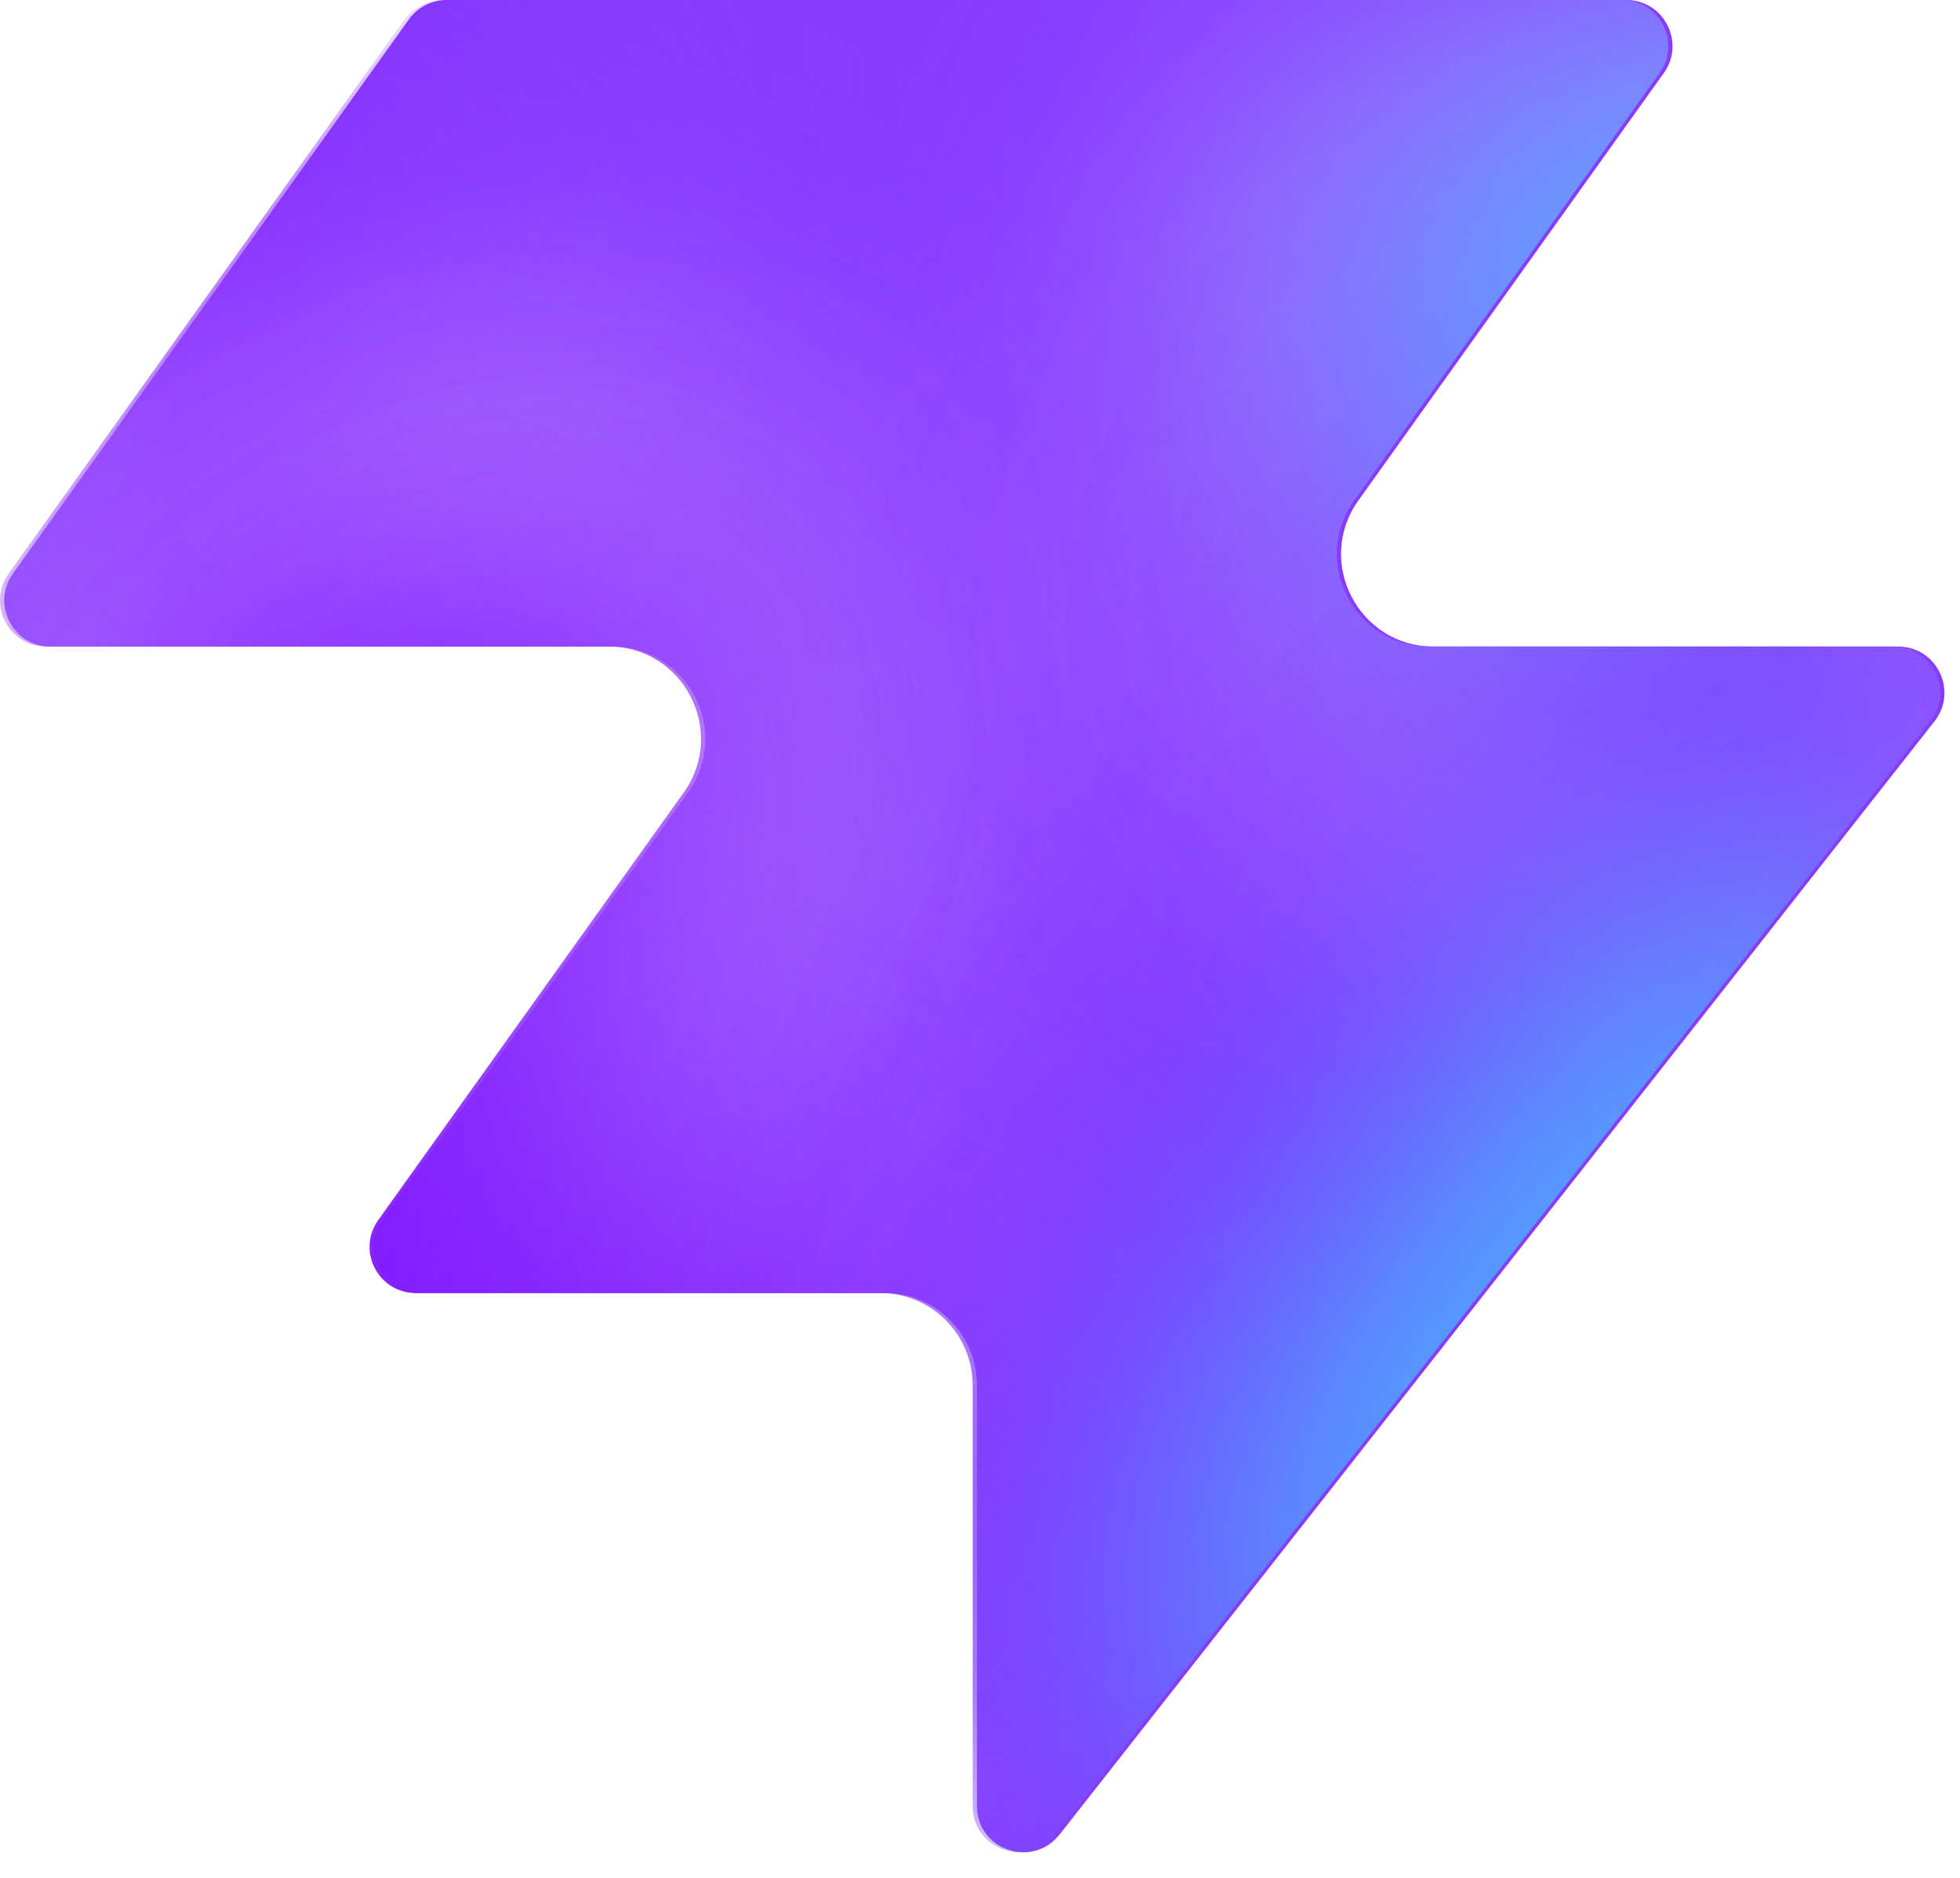
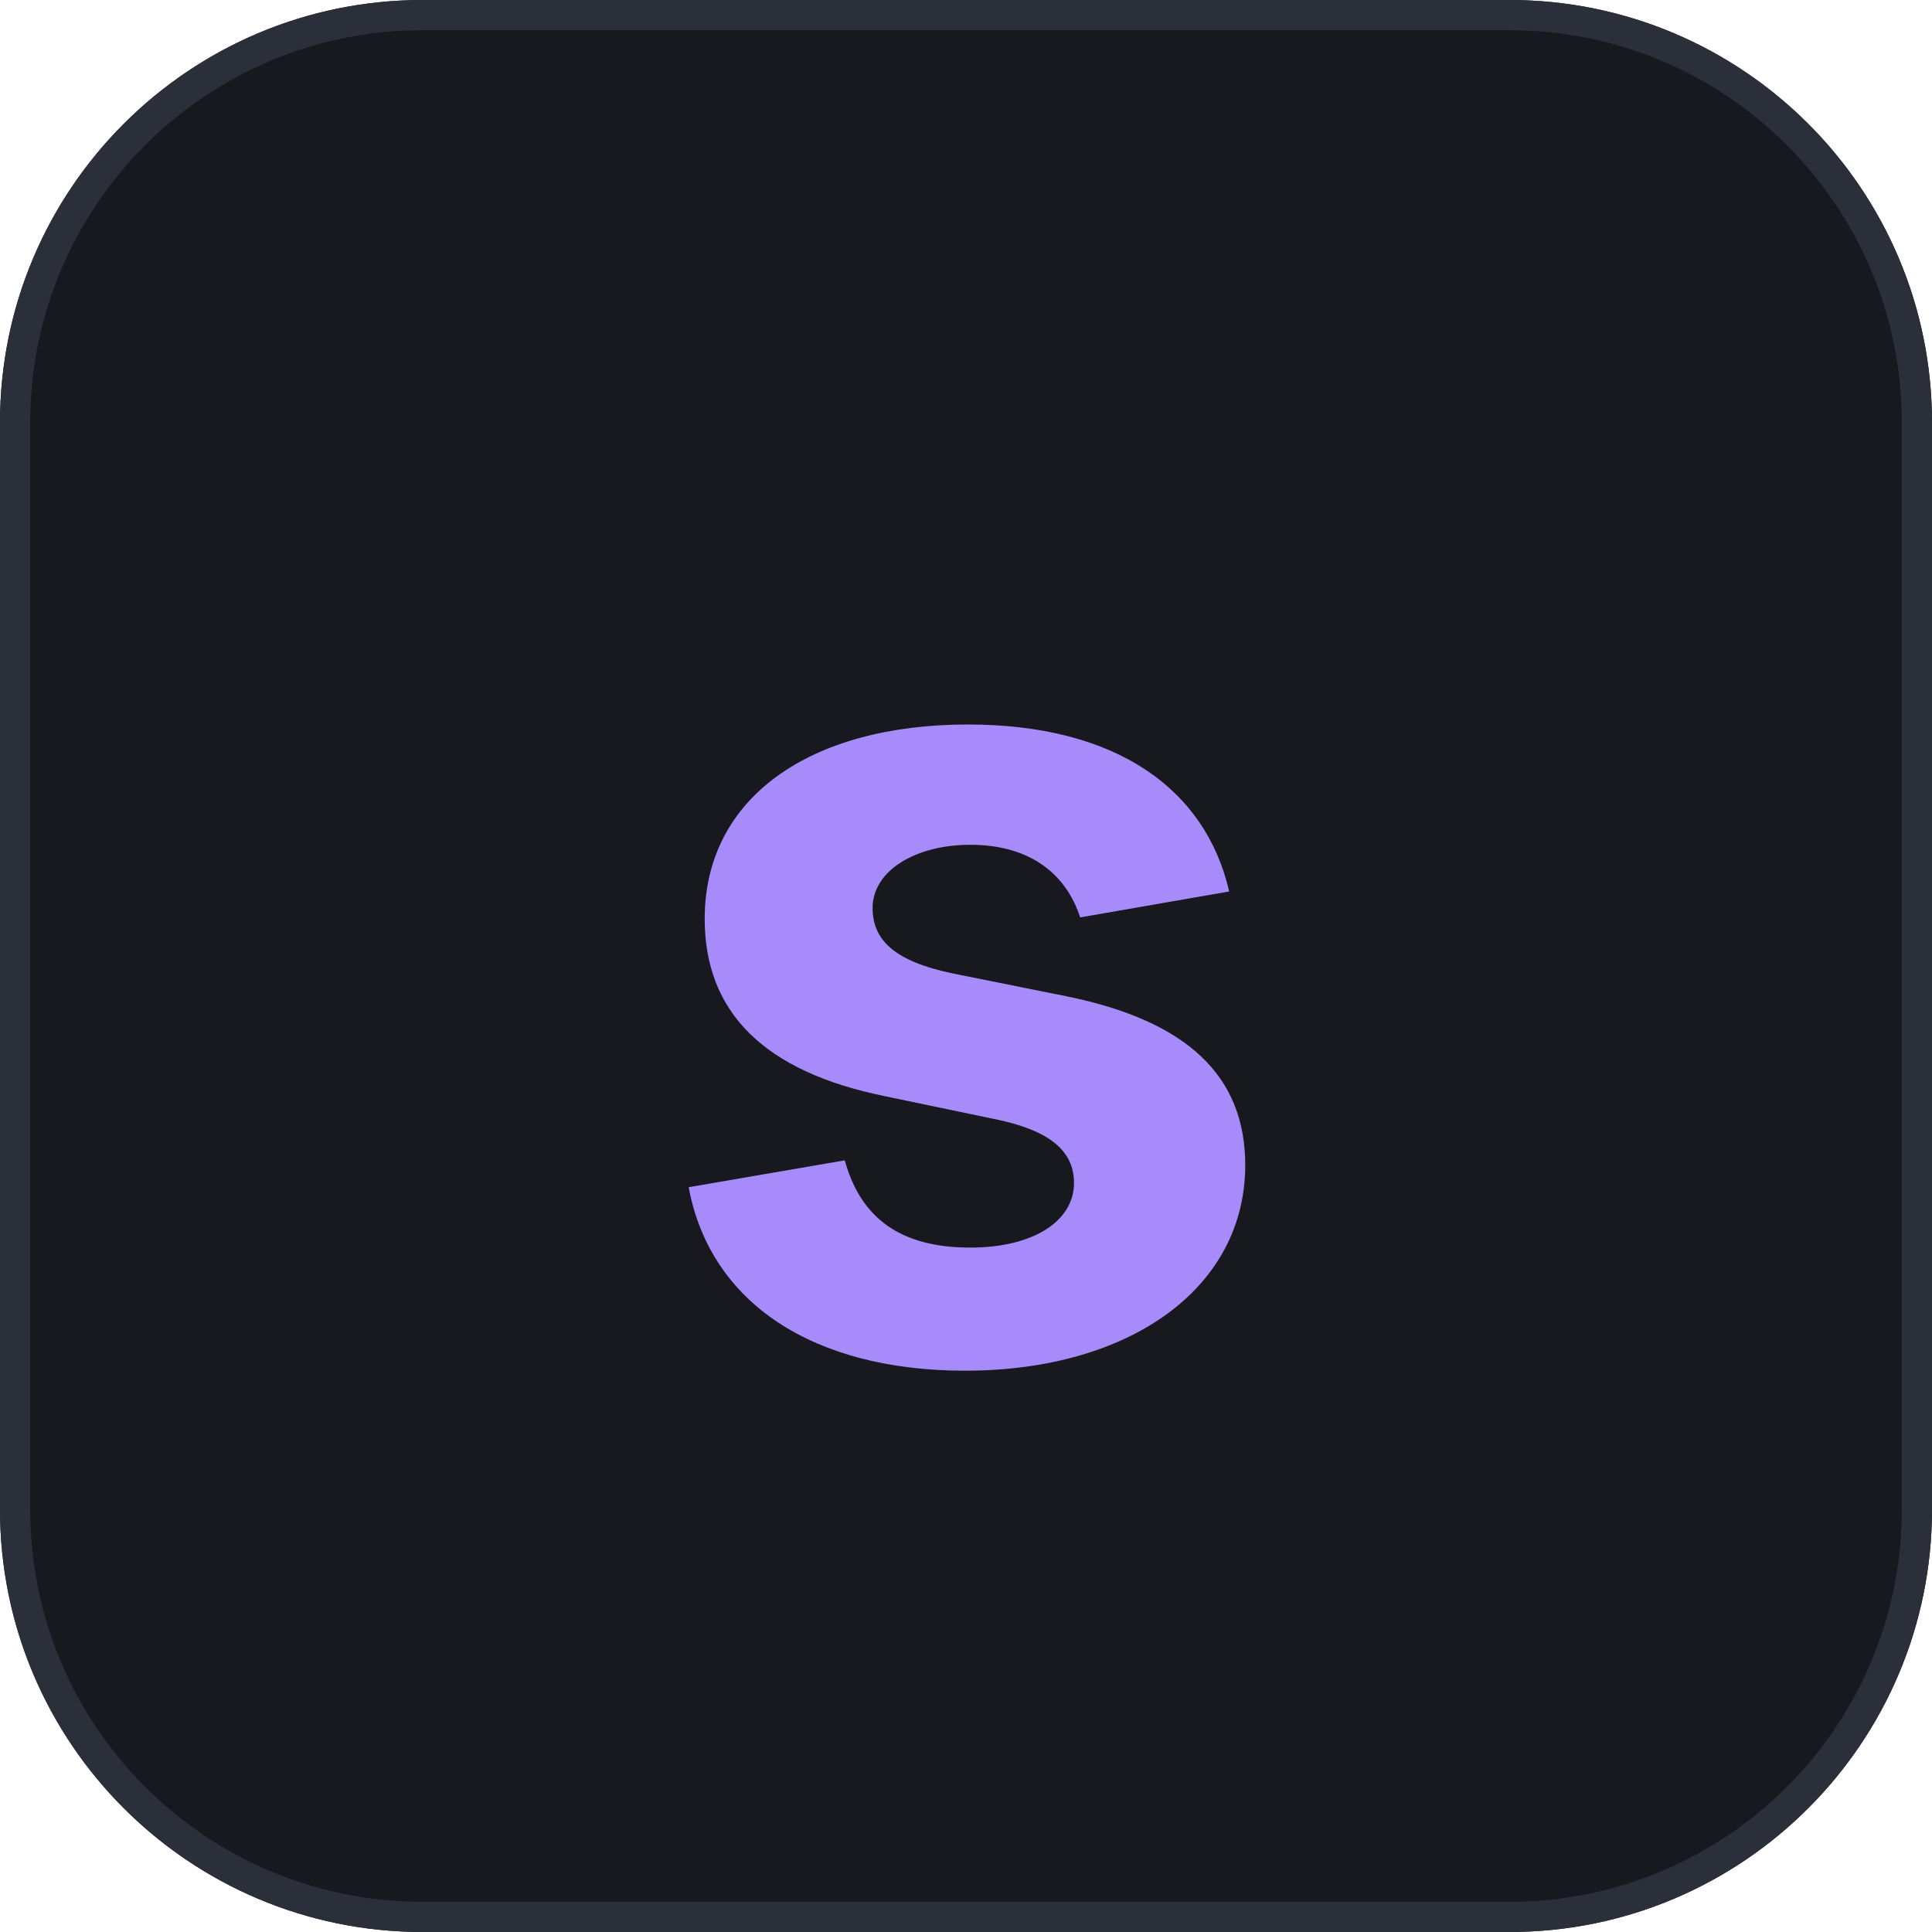
- <svg xmlns="http://www.w3.org/2000/svg" width="48" height="46" fill="none" viewBox="0 0 48 46">
-   <path fill="#863bff" d="M25.946 44.938c-.664.845-2.021.375-2.021-.698V33.937a2.26 2.26 0 0 0-2.262-2.262H10.287c-.92 0-1.456-1.04-.92-1.788l7.48-10.471c1.07-1.497 0-3.578-1.842-3.578H1.237c-.92 0-1.456-1.04-.92-1.788L10.013.474c.214-.297.556-.474.92-.474h28.894c.92 0 1.456 1.04.92 1.788l-7.48 10.471c-1.07 1.498 0 3.579 1.842 3.579h11.377c.943 0 1.473 1.088.89 1.83L25.947 44.94z" style="fill:#863bff;fill:color(display-p3 .525 .23 1);fill-opacity:1" />
-   <mask id="a" width="48" height="46" x="0" y="0" maskUnits="userSpaceOnUse" style="mask-type:alpha">
-     <path fill="#000" d="M25.842 44.938c-.664.844-2.021.375-2.021-.698V33.937a2.26 2.26 0 0 0-2.262-2.262H10.183c-.92 0-1.456-1.04-.92-1.788l7.48-10.471c1.07-1.498 0-3.579-1.842-3.579H1.133c-.92 0-1.456-1.04-.92-1.787L9.91.473c.214-.297.556-.474.92-.474h28.894c.92 0 1.456 1.04.92 1.788l-7.48 10.471c-1.07 1.498 0 3.578 1.842 3.578h11.377c.943 0 1.473 1.088.89 1.832L25.843 44.94z" style="fill:#000;fill-opacity:1" />
-   </mask>
-   <g mask="url(#a)">
-     <g filter="url(#b)">
-       <ellipse cx="5.508" cy="14.704" fill="#ede6ff" rx="5.508" ry="14.704" style="fill:#ede6ff;fill:color(display-p3 .927 .903 1);fill-opacity:1" transform="matrix(.00324 1 1 -.00324 -4.47 31.516)" />
-     </g>
-     <g filter="url(#c)">
-       <ellipse cx="10.399" cy="29.851" fill="#ede6ff" rx="10.399" ry="29.851" style="fill:#ede6ff;fill:color(display-p3 .927 .903 1);fill-opacity:1" transform="matrix(.00324 1 1 -.00324 -39.328 7.883)" />
-     </g>
-     <g filter="url(#d)">
-       <ellipse cx="5.508" cy="30.487" fill="#7e14ff" rx="5.508" ry="30.487" style="fill:#7e14ff;fill:color(display-p3 .492 .077 1);fill-opacity:1" transform="rotate(89.814 -25.913 -14.639)scale(1 -1)" />
-     </g>
-     <g filter="url(#e)">
-       <ellipse cx="5.508" cy="30.599" fill="#7e14ff" rx="5.508" ry="30.599" style="fill:#7e14ff;fill:color(display-p3 .492 .077 1);fill-opacity:1" transform="rotate(89.814 -32.644 -3.334)scale(1 -1)" />
-     </g>
-     <g filter="url(#f)">
-       <ellipse cx="5.508" cy="30.599" fill="#7e14ff" rx="5.508" ry="30.599" style="fill:#7e14ff;fill:color(display-p3 .492 .077 1);fill-opacity:1" transform="matrix(.00324 1 1 -.00324 -34.34 30.47)" />
-     </g>
-     <g filter="url(#g)">
-       <ellipse cx="14.072" cy="22.078" fill="#ede6ff" rx="14.072" ry="22.078" style="fill:#ede6ff;fill:color(display-p3 .927 .903 1);fill-opacity:1" transform="rotate(93.35 24.506 48.493)scale(-1 1)" />
-     </g>
-     <g filter="url(#h)">
-       <ellipse cx="3.47" cy="21.501" fill="#7e14ff" rx="3.47" ry="21.501" style="fill:#7e14ff;fill:color(display-p3 .492 .077 1);fill-opacity:1" transform="rotate(89.009 28.708 47.59)scale(-1 1)" />
-     </g>
-     <g filter="url(#i)">
-       <ellipse cx="3.47" cy="21.501" fill="#7e14ff" rx="3.47" ry="21.501" style="fill:#7e14ff;fill:color(display-p3 .492 .077 1);fill-opacity:1" transform="rotate(89.009 28.708 47.59)scale(-1 1)" />
-     </g>
-     <g filter="url(#j)">
-       <ellipse cx=".387" cy="8.972" fill="#7e14ff" rx="4.407" ry="29.108" style="fill:#7e14ff;fill:color(display-p3 .492 .077 1);fill-opacity:1" transform="rotate(39.51 .387 8.972)" />
-     </g>
-     <g filter="url(#k)">
-       <ellipse cx="47.523" cy="-6.092" fill="#7e14ff" rx="4.407" ry="29.108" style="fill:#7e14ff;fill:color(display-p3 .492 .077 1);fill-opacity:1" transform="rotate(37.892 47.523 -6.092)" />
-     </g>
-     <g filter="url(#l)">
-       <ellipse cx="41.412" cy="6.333" fill="#47bfff" rx="5.971" ry="9.665" style="fill:#47bfff;fill:color(display-p3 .28 .748 1);fill-opacity:1" transform="rotate(37.892 41.412 6.333)" />
-     </g>
-     <g filter="url(#m)">
-       <ellipse cx="-1.879" cy="38.332" fill="#7e14ff" rx="4.407" ry="29.108" style="fill:#7e14ff;fill:color(display-p3 .492 .077 1);fill-opacity:1" transform="rotate(37.892 -1.88 38.332)" />
-     </g>
-     <g filter="url(#n)">
-       <ellipse cx="-1.879" cy="38.332" fill="#7e14ff" rx="4.407" ry="29.108" style="fill:#7e14ff;fill:color(display-p3 .492 .077 1);fill-opacity:1" transform="rotate(37.892 -1.88 38.332)" />
-     </g>
-     <g filter="url(#o)">
-       <ellipse cx="35.651" cy="29.907" fill="#7e14ff" rx="4.407" ry="29.108" style="fill:#7e14ff;fill:color(display-p3 .492 .077 1);fill-opacity:1" transform="rotate(37.892 35.651 29.907)" />
-     </g>
-     <g filter="url(#p)">
-       <ellipse cx="38.418" cy="32.4" fill="#47bfff" rx="5.971" ry="15.297" style="fill:#47bfff;fill:color(display-p3 .28 .748 1);fill-opacity:1" transform="rotate(37.892 38.418 32.4)" />
-     </g>
-   </g>
-   <defs>
-     <filter id="b" width="60.045" height="41.654" x="-19.77" y="16.149" color-interpolation-filters="sRGB" filterUnits="userSpaceOnUse">
-       <feFlood flood-opacity="0" result="BackgroundImageFix" />
-       <feBlend in="SourceGraphic" in2="BackgroundImageFix" result="shape" />
-       <feGaussianBlur result="effect1_foregroundBlur_2002_17158" stdDeviation="7.659" />
-     </filter>
-     <filter id="c" width="90.34" height="51.437" x="-54.613" y="-7.533" color-interpolation-filters="sRGB" filterUnits="userSpaceOnUse">
-       <feFlood flood-opacity="0" result="BackgroundImageFix" />
-       <feBlend in="SourceGraphic" in2="BackgroundImageFix" result="shape" />
-       <feGaussianBlur result="effect1_foregroundBlur_2002_17158" stdDeviation="7.659" />
-     </filter>
-     <filter id="d" width="79.355" height="29.4" x="-49.64" y="2.03" color-interpolation-filters="sRGB" filterUnits="userSpaceOnUse">
-       <feFlood flood-opacity="0" result="BackgroundImageFix" />
-       <feBlend in="SourceGraphic" in2="BackgroundImageFix" result="shape" />
-       <feGaussianBlur result="effect1_foregroundBlur_2002_17158" stdDeviation="4.596" />
-     </filter>
-     <filter id="e" width="79.579" height="29.4" x="-45.045" y="20.029" color-interpolation-filters="sRGB" filterUnits="userSpaceOnUse">
-       <feFlood flood-opacity="0" result="BackgroundImageFix" />
-       <feBlend in="SourceGraphic" in2="BackgroundImageFix" result="shape" />
-       <feGaussianBlur result="effect1_foregroundBlur_2002_17158" stdDeviation="4.596" />
-     </filter>
-     <filter id="f" width="79.579" height="29.4" x="-43.513" y="21.178" color-interpolation-filters="sRGB" filterUnits="userSpaceOnUse">
-       <feFlood flood-opacity="0" result="BackgroundImageFix" />
-       <feBlend in="SourceGraphic" in2="BackgroundImageFix" result="shape" />
-       <feGaussianBlur result="effect1_foregroundBlur_2002_17158" stdDeviation="4.596" />
-     </filter>
-     <filter id="g" width="74.749" height="58.852" x="15.756" y="-17.901" color-interpolation-filters="sRGB" filterUnits="userSpaceOnUse">
-       <feFlood flood-opacity="0" result="BackgroundImageFix" />
-       <feBlend in="SourceGraphic" in2="BackgroundImageFix" result="shape" />
-       <feGaussianBlur result="effect1_foregroundBlur_2002_17158" stdDeviation="7.659" />
-     </filter>
-     <filter id="h" width="61.377" height="25.362" x="23.548" y="2.284" color-interpolation-filters="sRGB" filterUnits="userSpaceOnUse">
-       <feFlood flood-opacity="0" result="BackgroundImageFix" />
-       <feBlend in="SourceGraphic" in2="BackgroundImageFix" result="shape" />
-       <feGaussianBlur result="effect1_foregroundBlur_2002_17158" stdDeviation="4.596" />
-     </filter>
-     <filter id="i" width="61.377" height="25.362" x="23.548" y="2.284" color-interpolation-filters="sRGB" filterUnits="userSpaceOnUse">
-       <feFlood flood-opacity="0" result="BackgroundImageFix" />
-       <feBlend in="SourceGraphic" in2="BackgroundImageFix" result="shape" />
-       <feGaussianBlur result="effect1_foregroundBlur_2002_17158" stdDeviation="4.596" />
-     </filter>
-     <filter id="j" width="56.045" height="63.649" x="-27.636" y="-22.853" color-interpolation-filters="sRGB" filterUnits="userSpaceOnUse">
-       <feFlood flood-opacity="0" result="BackgroundImageFix" />
-       <feBlend in="SourceGraphic" in2="BackgroundImageFix" result="shape" />
-       <feGaussianBlur result="effect1_foregroundBlur_2002_17158" stdDeviation="4.596" />
-     </filter>
-     <filter id="k" width="54.814" height="64.646" x="20.116" y="-38.415" color-interpolation-filters="sRGB" filterUnits="userSpaceOnUse">
-       <feFlood flood-opacity="0" result="BackgroundImageFix" />
-       <feBlend in="SourceGraphic" in2="BackgroundImageFix" result="shape" />
-       <feGaussianBlur result="effect1_foregroundBlur_2002_17158" stdDeviation="4.596" />
-     </filter>
-     <filter id="l" width="33.541" height="35.313" x="24.641" y="-11.323" color-interpolation-filters="sRGB" filterUnits="userSpaceOnUse">
-       <feFlood flood-opacity="0" result="BackgroundImageFix" />
-       <feBlend in="SourceGraphic" in2="BackgroundImageFix" result="shape" />
-       <feGaussianBlur result="effect1_foregroundBlur_2002_17158" stdDeviation="4.596" />
-     </filter>
-     <filter id="m" width="54.814" height="64.646" x="-29.286" y="6.009" color-interpolation-filters="sRGB" filterUnits="userSpaceOnUse">
-       <feFlood flood-opacity="0" result="BackgroundImageFix" />
-       <feBlend in="SourceGraphic" in2="BackgroundImageFix" result="shape" />
-       <feGaussianBlur result="effect1_foregroundBlur_2002_17158" stdDeviation="4.596" />
-     </filter>
-     <filter id="n" width="54.814" height="64.646" x="-29.286" y="6.009" color-interpolation-filters="sRGB" filterUnits="userSpaceOnUse">
-       <feFlood flood-opacity="0" result="BackgroundImageFix" />
-       <feBlend in="SourceGraphic" in2="BackgroundImageFix" result="shape" />
-       <feGaussianBlur result="effect1_foregroundBlur_2002_17158" stdDeviation="4.596" />
-     </filter>
-     <filter id="o" width="54.814" height="64.646" x="8.244" y="-2.416" color-interpolation-filters="sRGB" filterUnits="userSpaceOnUse">
-       <feFlood flood-opacity="0" result="BackgroundImageFix" />
-       <feBlend in="SourceGraphic" in2="BackgroundImageFix" result="shape" />
-       <feGaussianBlur result="effect1_foregroundBlur_2002_17158" stdDeviation="4.596" />
-     </filter>
-     <filter id="p" width="39.409" height="43.623" x="18.713" y="10.588" color-interpolation-filters="sRGB" filterUnits="userSpaceOnUse">
-       <feFlood flood-opacity="0" result="BackgroundImageFix" />
-       <feBlend in="SourceGraphic" in2="BackgroundImageFix" result="shape" />
-       <feGaussianBlur result="effect1_foregroundBlur_2002_17158" stdDeviation="4.596" />
-     </filter>
-   </defs>
+ <svg xmlns="http://www.w3.org/2000/svg" viewBox="0 0 64 64">
+   <rect width="64" height="64" rx="14" fill="#17191f" />
+   <rect x="0.5" y="0.5" width="63" height="63" rx="13.5" fill="none" stroke="#2b2f39" />
+   <text x="32" y="45" font-family="system-ui, -apple-system, 'Segoe UI', sans-serif" font-size="38" font-weight="700" text-anchor="middle" fill="#a78bfa">s</text>
</svg>
